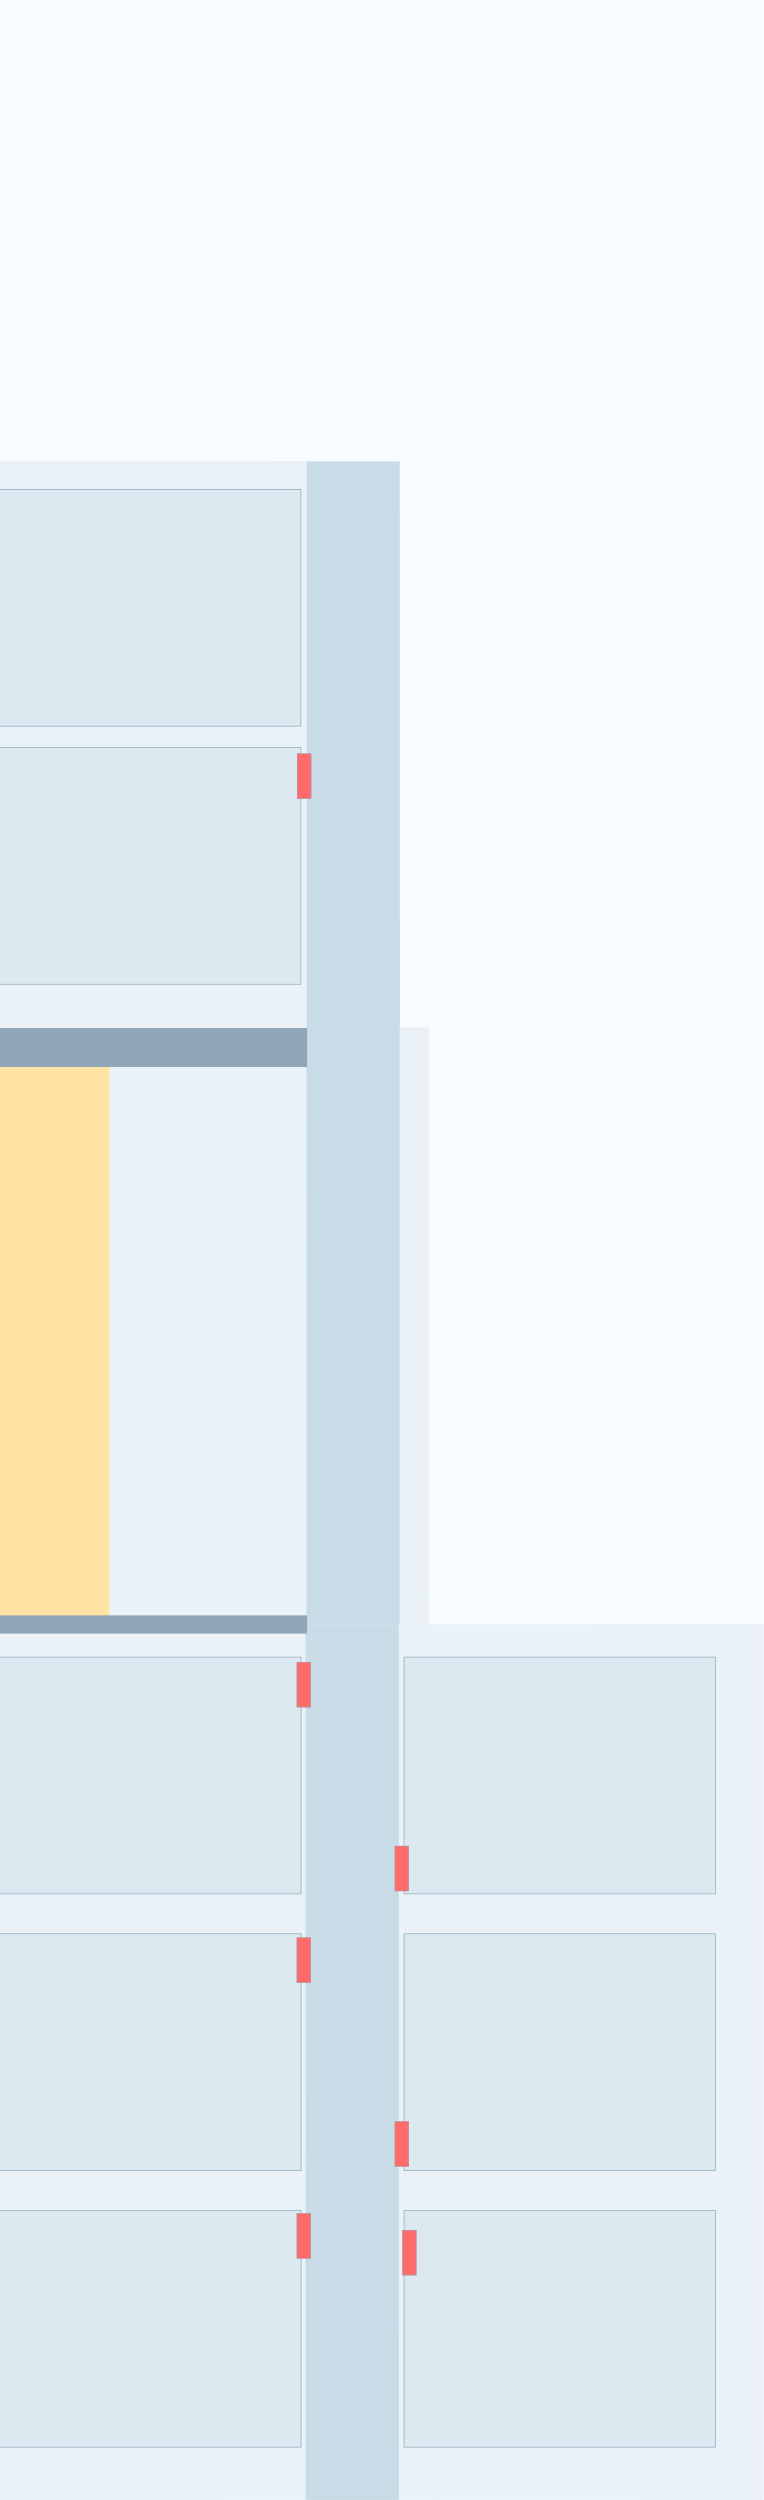
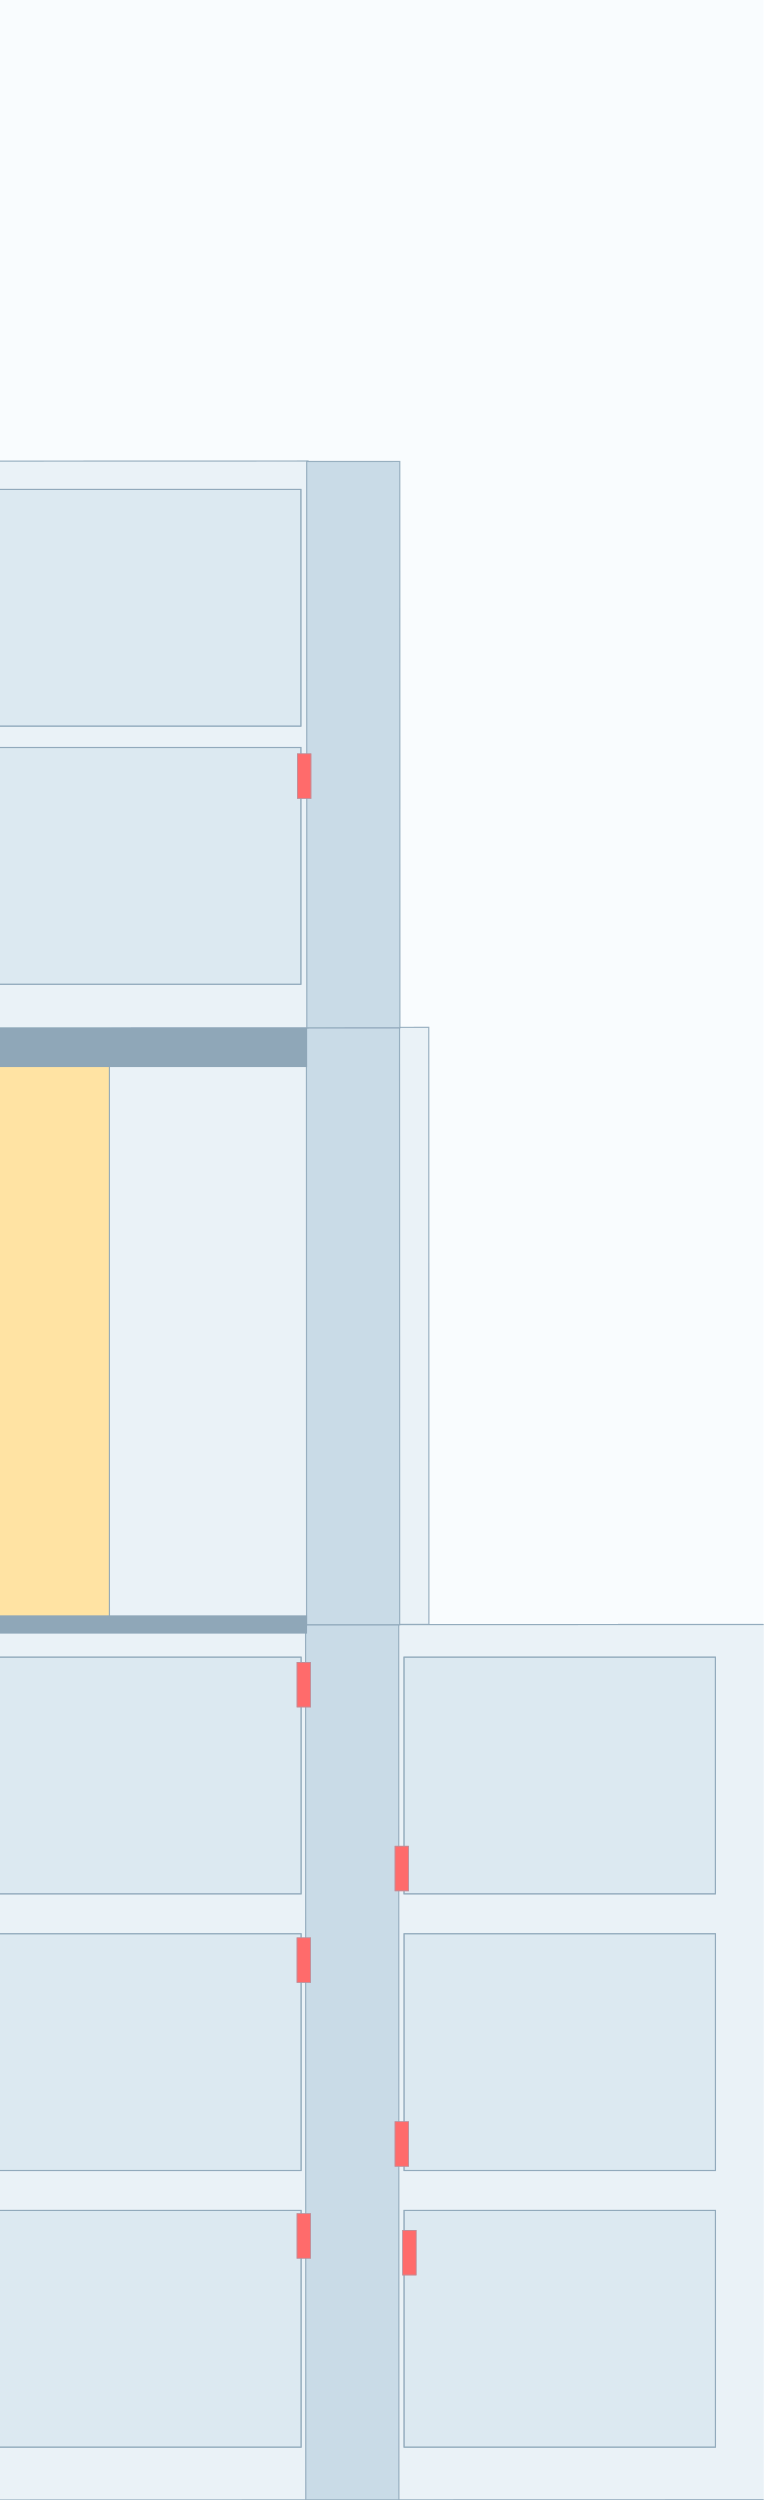
<svg xmlns="http://www.w3.org/2000/svg" width="12861" height="42113" viewBox="0 0 12861 42113" fill="none">
  <g id="bloco-a-salas" clip-path="url(#clip0_17_42)">
    <rect width="12861" height="42113" fill="#F9FCFE" />
    <g id="trecho-inferior">
      <g id="bases-inferiores">
-         <rect id="base-salas-inferiores-01" width="14743.2" height="14415.4" transform="matrix(0.000213879 1 -1 0.000316426 13636.4 27365)" fill="#EAF2F7" />
-         <rect id="base-salas-inferiores-02" width="14743.2" height="14415.4" transform="matrix(0.000213879 1 -1 0.000316426 13636.4 27365)" fill="#EAF2F7" />
+         <rect id="base-salas-inferiores-01" width="14743.2" height="14415.4" transform="matrix(0.000213879 1 -1 0.000316426 13636.4 27365)" fill="#EAF2F7" stroke="#8FA8BA" stroke-opacity="0.88" stroke-width="20" />
+         <rect id="base-salas-inferiores-02" width="14743.2" height="14415.4" transform="matrix(0.000213879 1 -1 0.000316426 13636.4 27365)" fill="#EAF2F7" stroke="#8FA8BA" stroke-opacity="0.88" stroke-width="20" />
      </g>
      <g id="salas-inferiores">
        <g id="sala-03">
-           <rect x="-172.602" y="27914.8" width="5245" height="3988" fill="#DCE9F1" />
+           <rect x="-172.602" y="27914.8" width="5245" height="3988" fill="#DCE9F1" stroke="#8FA8BA" stroke-opacity="0.88" stroke-width="20" />
          <rect x="-172.602" y="27914.8" width="5245" height="3988" stroke="#8FA8BA" stroke-width="12" />
        </g>
        <g id="sala-04">
-           <rect x="6805.4" y="27914.8" width="5245" height="3988" fill="#DCE9F1" />
+           <rect x="6805.4" y="27914.8" width="5245" height="3988" fill="#DCE9F1" stroke="#8FA8BA" stroke-opacity="0.88" stroke-width="20" />
          <rect x="6805.4" y="27914.8" width="5245" height="3988" stroke="#8FA8BA" stroke-width="12" />
        </g>
        <g id="sala-05">
-           <rect x="-172.602" y="32574.8" width="5245" height="3988" fill="#DCE9F1" />
+           <rect x="-172.602" y="32574.8" width="5245" height="3988" fill="#DCE9F1" stroke="#8FA8BA" stroke-opacity="0.88" stroke-width="20" />
          <rect x="-172.602" y="32574.8" width="5245" height="3988" stroke="#8FA8BA" stroke-width="12" />
        </g>
        <g id="sala-06">
-           <rect x="6806.4" y="32574.8" width="5245" height="3988" fill="#DCE9F1" />
+           <rect x="6806.4" y="32574.8" width="5245" height="3988" fill="#DCE9F1" stroke="#8FA8BA" stroke-opacity="0.88" stroke-width="20" />
          <rect x="6806.4" y="32574.8" width="5245" height="3988" stroke="#8FA8BA" stroke-width="12" />
        </g>
        <g id="sala-07">
-           <rect x="-172.602" y="37234.8" width="5245" height="3988" fill="#DCE9F1" />
+           <rect x="-172.602" y="37234.8" width="5245" height="3988" fill="#DCE9F1" stroke="#8FA8BA" stroke-opacity="0.88" stroke-width="20" />
          <rect x="-172.602" y="37234.8" width="5245" height="3988" stroke="#8FA8BA" stroke-width="12" />
        </g>
        <g id="sala-08">
-           <rect x="6806.4" y="37234.8" width="5245" height="3988" fill="#DCE9F1" />
+           <rect x="6806.4" y="37234.8" width="5245" height="3988" fill="#DCE9F1" stroke="#8FA8BA" stroke-opacity="0.88" stroke-width="20" />
          <rect x="6806.4" y="37234.8" width="5245" height="3988" stroke="#8FA8BA" stroke-width="12" />
        </g>
      </g>
      <g id="corredores-inferiores">
-         <rect id="corredor-03" width="14741.7" height="1568.68" transform="matrix(0.000213879 1 -1 0.000316426 6716.26 27368.8)" fill="#C9DBE7" />
+         <rect id="corredor-03" width="14741.7" height="1568.68" transform="matrix(0.000213879 1 -1 0.000316426 6716.26 27368.8)" fill="#C9DBE7" stroke="#8FA8BA" stroke-opacity="0.88" stroke-width="20" />
      </g>
      <g id="portas-inferiores">
        <g id="porta-02">
          <rect x="4997.4" y="27996.8" width="240" height="764" fill="#FF6B6B" />
          <rect x="5003.4" y="28002.8" width="228" height="752" stroke="#8FA8BA" stroke-opacity="0.72" stroke-width="12" />
        </g>
        <g id="porta-04">
          <rect x="4997.4" y="32636.8" width="240" height="764" fill="#FF6B6B" />
          <rect x="5003.4" y="32642.8" width="228" height="752" stroke="#8FA8BA" stroke-opacity="0.72" stroke-width="12" />
        </g>
        <g id="porta-05">
          <rect x="6648.4" y="35733.8" width="240" height="764" fill="#FF6B6B" />
          <rect x="6654.4" y="35739.8" width="228" height="752" stroke="#8FA8BA" stroke-opacity="0.72" stroke-width="12" />
        </g>
        <g id="porta-06">
          <rect x="4997.4" y="37282.8" width="240" height="764" fill="#FF6B6B" />
          <rect x="5003.4" y="37288.8" width="228" height="752" stroke="#8FA8BA" stroke-opacity="0.72" stroke-width="12" />
        </g>
        <g id="porta-03">
          <rect x="6648.4" y="31093.8" width="240" height="764" fill="#FF6B6B" />
          <rect x="6654.4" y="31099.8" width="228" height="752" stroke="#8FA8BA" stroke-opacity="0.72" stroke-width="12" />
        </g>
        <g id="porta-07">
          <rect x="6776" y="37565" width="240" height="764" fill="#FF6B6B" />
          <rect x="6782" y="37571" width="228" height="752" stroke="#8FA8BA" stroke-opacity="0.72" stroke-width="12" />
        </g>
      </g>
    </g>
    <g id="trecho-central">
-       <rect id="patio-das-salas" width="10056.9" height="5381.6" transform="matrix(0.000213879 1 -1 0.000316426 7222.59 17306)" fill="#EAF2F7" />
-       <rect id="corredor-02" width="10057.8" height="1568.41" transform="matrix(0.000213879 1 -1 0.000316426 6730.41 17311)" fill="#C9DBE7" />
+       <rect id="patio-das-salas" width="10056.9" height="5381.6" transform="matrix(0.000213879 1 -1 0.000316426 7222.59 17306)" fill="#EAF2F7" stroke="#8FA8BA" stroke-opacity="0.88" stroke-width="20" />
+       <rect id="corredor-02" width="10057.8" height="1568.41" transform="matrix(0.000213879 1 -1 0.000316426 6730.41 17311)" fill="#C9DBE7" stroke="#8FA8BA" stroke-opacity="0.88" stroke-width="20" />
      <g id="escada-01">
-         <rect width="2277" height="10063" transform="translate(-434 17306)" fill="#FFE3A3" />
+         <rect width="2277" height="10063" transform="translate(-434 17306)" fill="#FFE3A3" stroke="#8FA8BA" stroke-opacity="0.88" stroke-width="20" />
      </g>
      <g id="outros-divisorias">
        <rect id="divisoria-inferior" width="5700.52" height="307.547" transform="matrix(-1 -8.74228e-08 -0.00010246 -1 5172.55 27518.5)" fill="#8FA7B8" />
        <rect id="divisoria-superior" width="5655.3" height="659.998" transform="matrix(-1 -8.74228e-08 -0.00010246 -1 5173.37 17975)" fill="#8FA7B8" />
      </g>
    </g>
    <g id="trecho-superior">
      <g id="base-superior">
-         <rect id="base-salas-superiores" width="9547" height="5669.8" transform="matrix(0.000213879 1 -1 0.000316426 5187.8 7766)" fill="#EAF2F7" />
+         <rect id="base-salas-superiores" width="9547" height="5669.8" transform="matrix(0.000213879 1 -1 0.000316426 5187.8 7766)" fill="#EAF2F7" stroke="#8FA8BA" stroke-opacity="0.88" stroke-width="20" />
      </g>
      <g id="salas-superiores">
        <g id="sala-02">
-           <rect x="-176" y="12592" width="5245" height="3988" fill="#DCE9F1" />
+           <rect x="-176" y="12592" width="5245" height="3988" fill="#DCE9F1" stroke="#8FA8BA" stroke-opacity="0.88" stroke-width="20" />
          <rect x="-176" y="12592" width="5245" height="3988" stroke="#8FA8BA" stroke-width="12" />
        </g>
        <g id="sala-01">
-           <rect x="-176" y="8244" width="5245" height="3988" fill="#DCE9F1" />
+           <rect x="-176" y="8244" width="5245" height="3988" fill="#DCE9F1" stroke="#8FA8BA" stroke-opacity="0.88" stroke-width="20" />
          <rect x="-176" y="8244" width="5245" height="3988" stroke="#8FA8BA" stroke-width="12" />
        </g>
      </g>
      <g id="corredores-superiores">
-         <rect id="corredor-01" width="9540.66" height="1568.41" transform="matrix(0.000213879 1 -1 0.000316426 6734.41 7773)" fill="#C9DBE7" />
+         <rect id="corredor-01" width="9540.66" height="1568.41" transform="matrix(0.000213879 1 -1 0.000316426 6734.41 7773)" fill="#C9DBE7" stroke="#8FA8BA" stroke-opacity="0.88" stroke-width="20" />
      </g>
      <g id="portas-superiores">
        <g id="porta-01">
          <rect x="5004" y="12692" width="240" height="764" fill="#FF6B6B" />
          <rect x="5010" y="12698" width="228" height="752" stroke="#8FA8BA" stroke-opacity="0.72" stroke-width="12" />
        </g>
      </g>
    </g>
  </g>
  <defs>
    <clipPath id="clip0_17_42">
      <rect width="12861" height="42113" fill="#F9FCFE" />
    </clipPath>
  </defs>
</svg>
